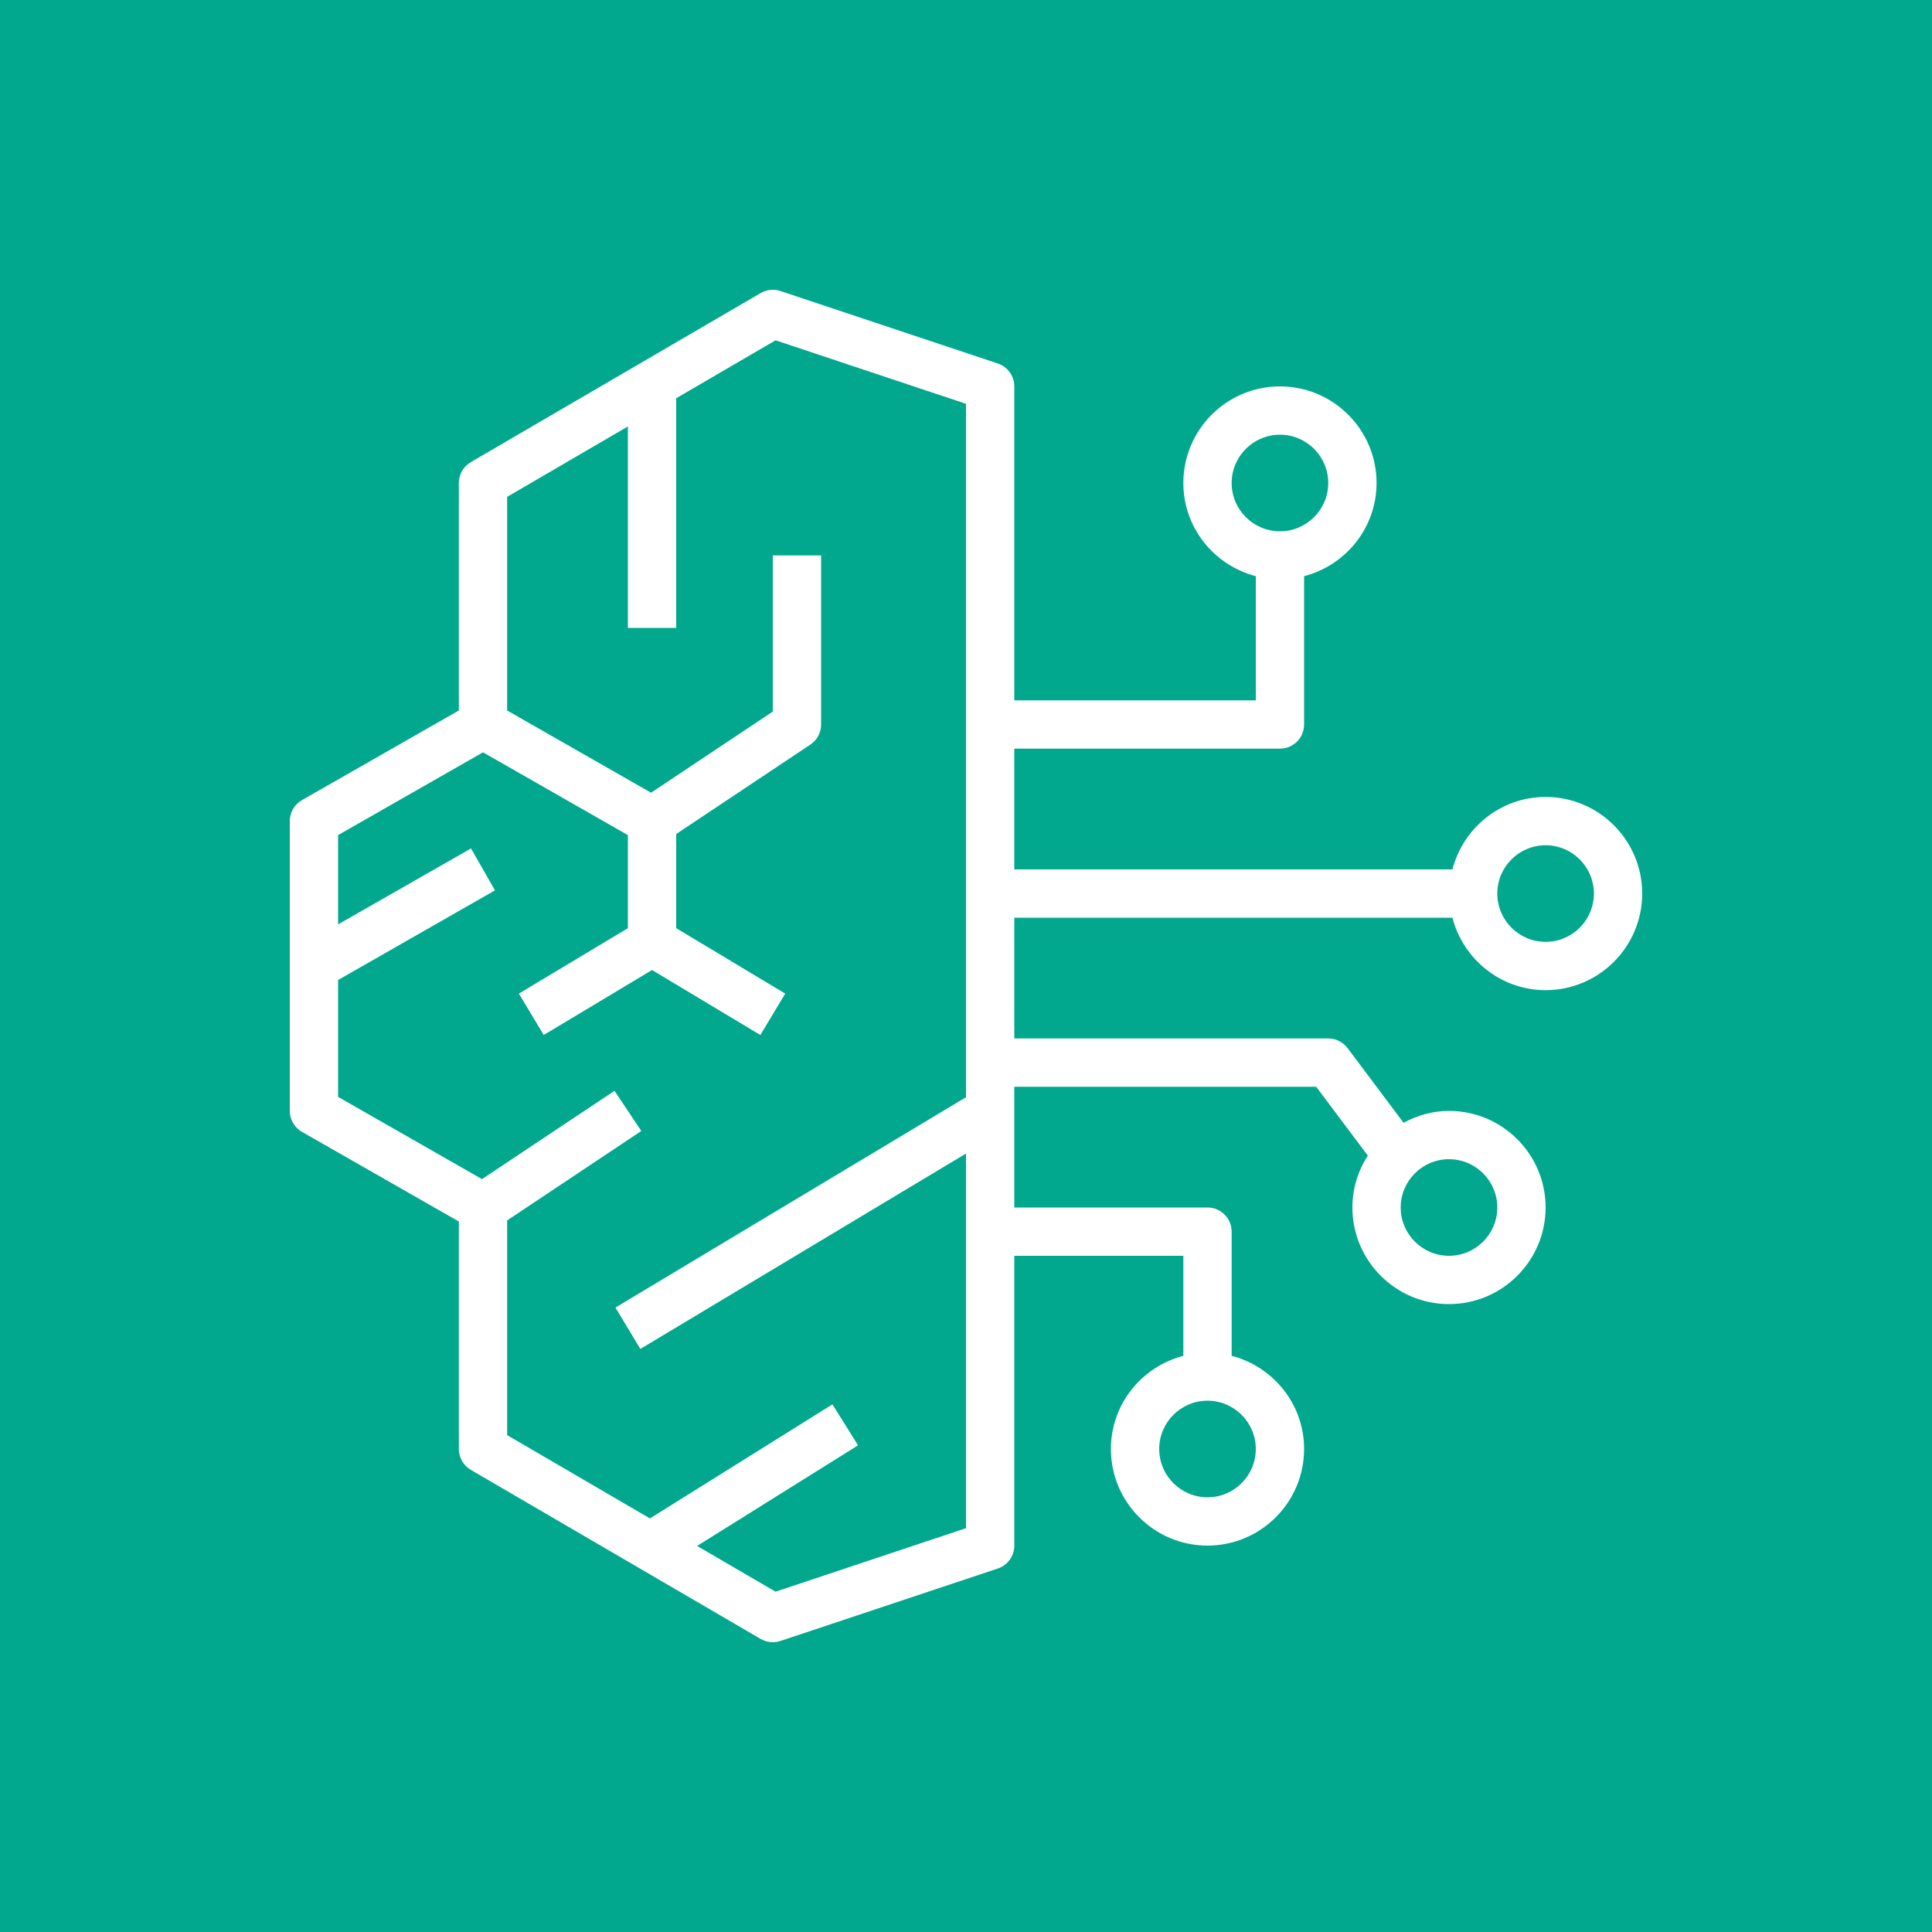
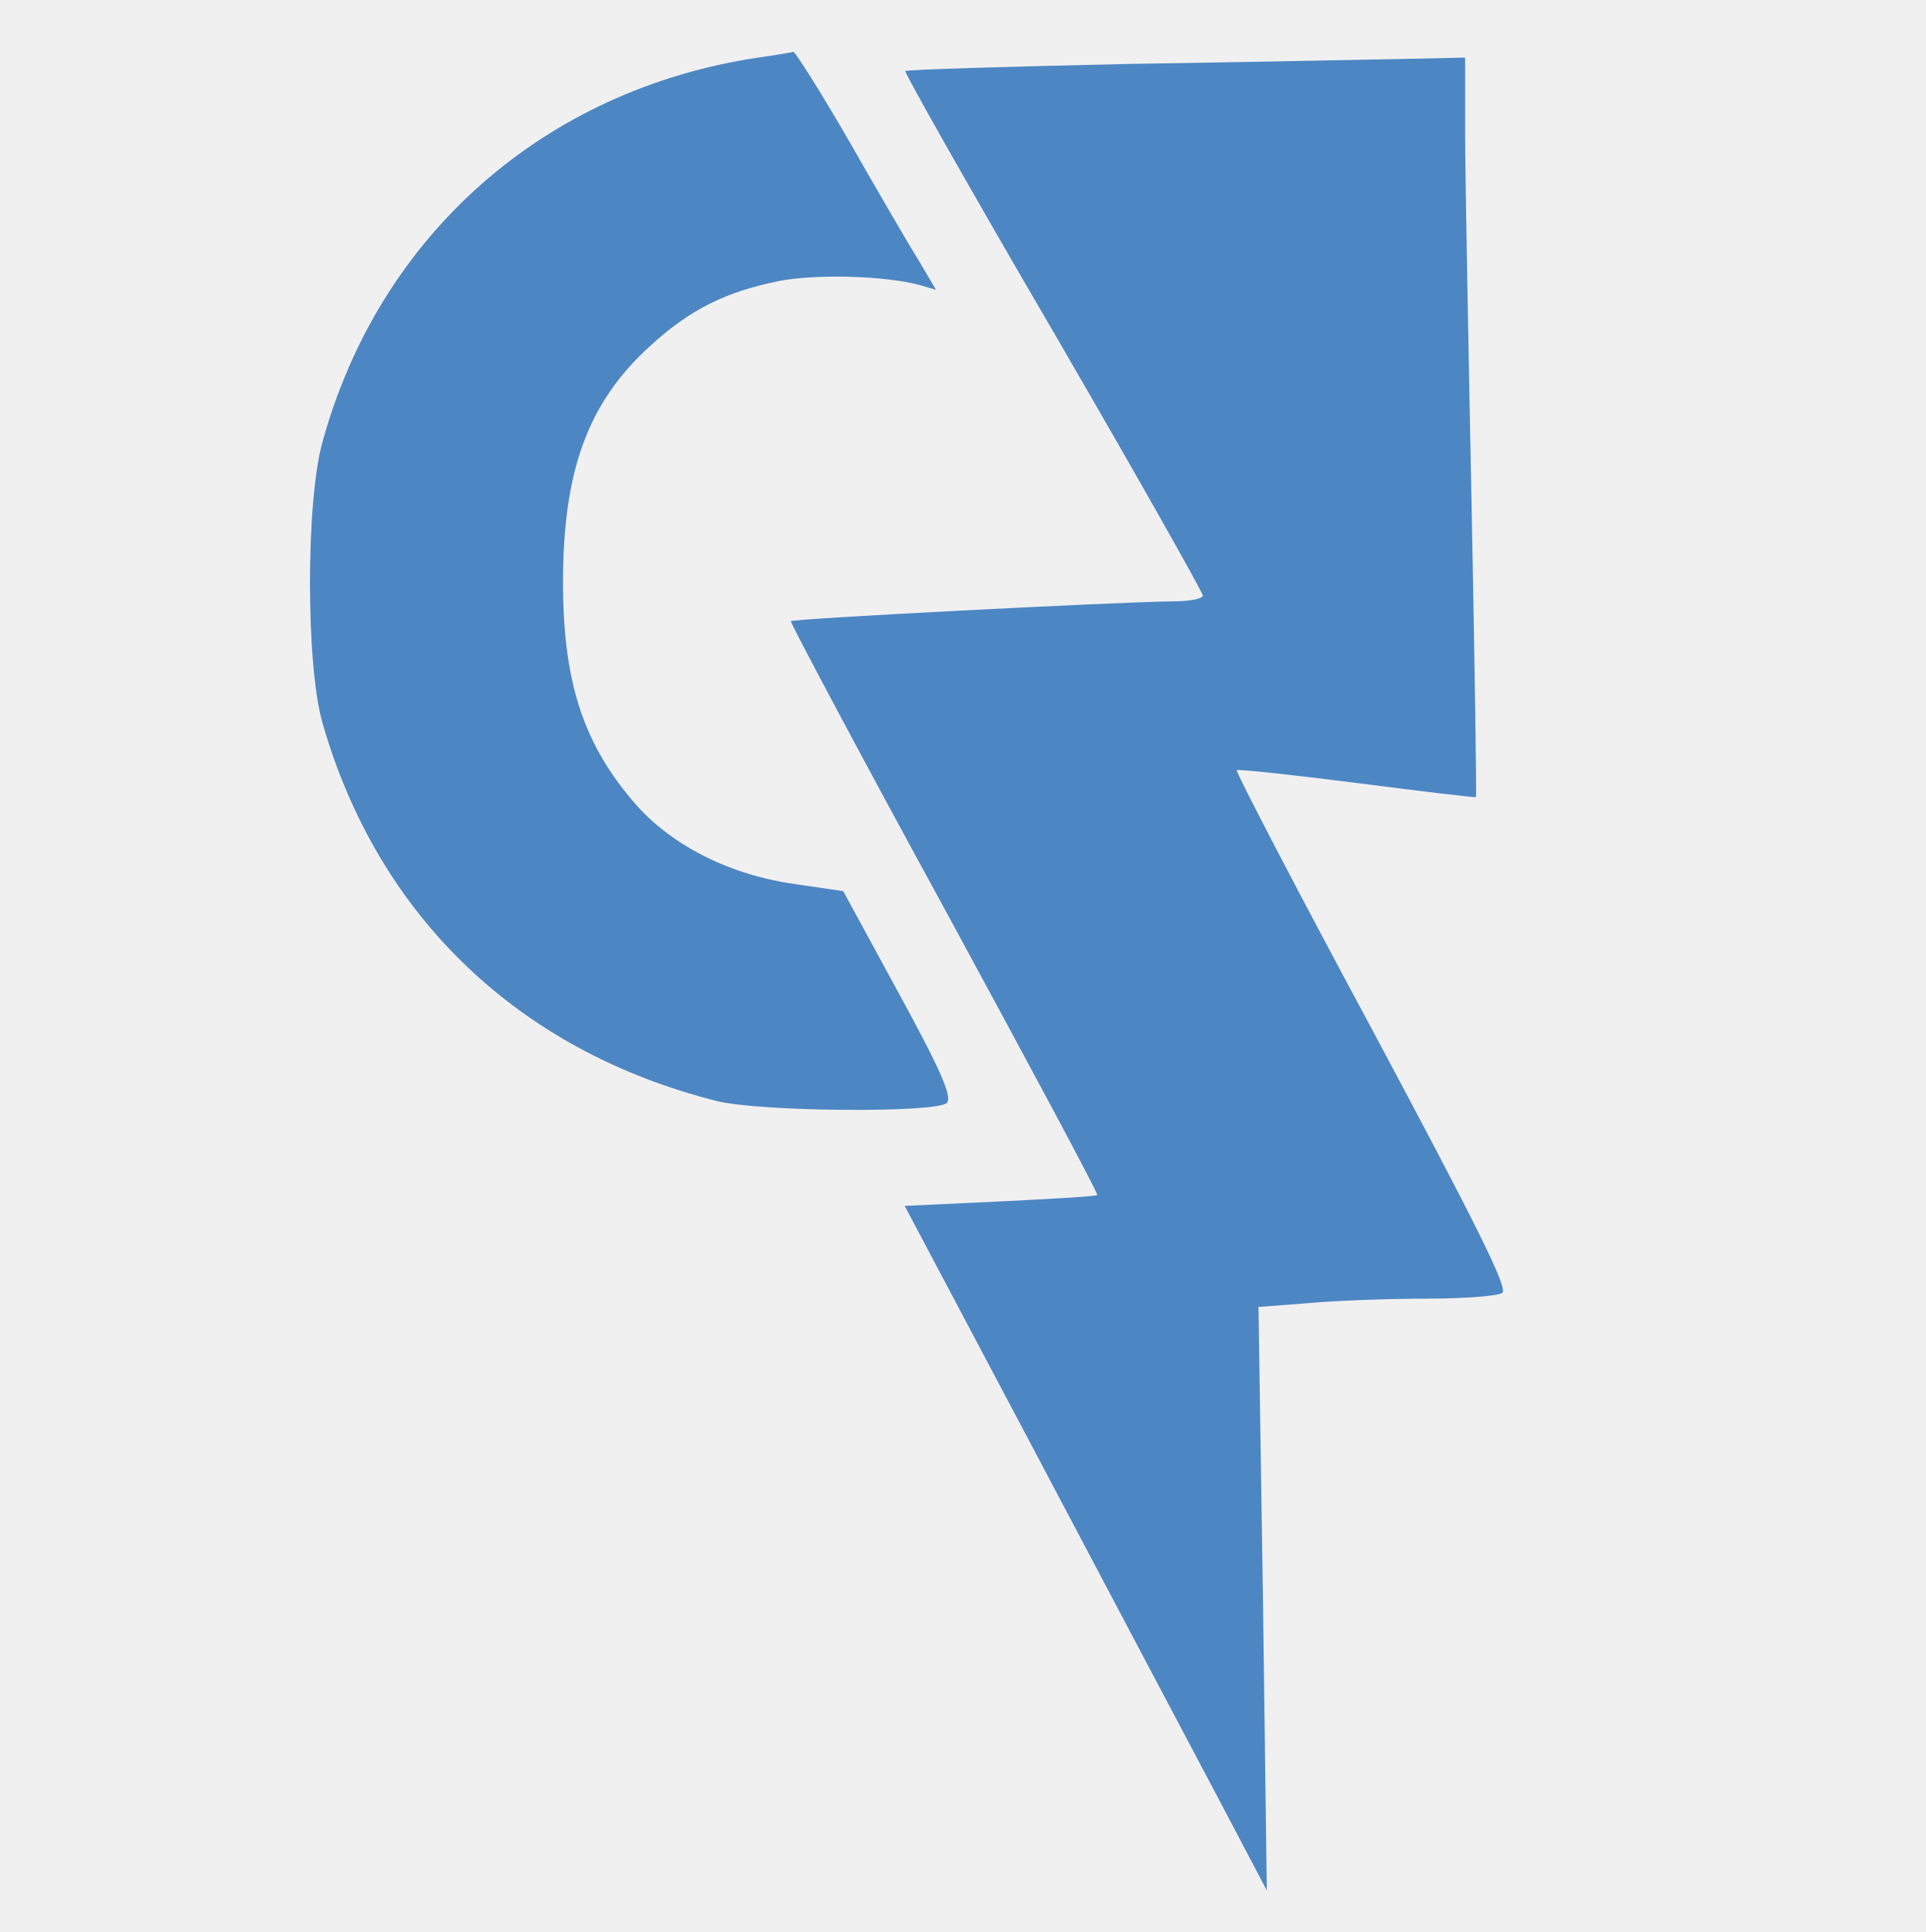
- <svg xmlns="http://www.w3.org/2000/svg" version="1.1" width="80px" height="80px">
-   <svg width="80px" height="80px" viewBox="0 0 80 80" version="1.1">
-     <g id="SvgjsG1004" stroke="none" stroke-width="1" fill="none" fill-rule="evenodd">
-       <g id="SvgjsG1003" fill="#01A88D">
-         <rect id="SvgjsRect1002" x="0" y="0" width="80" height="80" />
-       </g>
-       <g id="SvgjsG1001" transform="translate(12, 12)" fill="#FFFFFF">
-         <path d="M52,27 C50.897,27 50,26.103 50,25 C50,23.897 50.897,23 52,23 C53.103,23 54,23.897 54,25 C54,26.103 53.103,27 52,27 L52,27 Z M20.113,53.908 L16.865,52.014 L23.53,47.848 L22.47,46.152 L14.913,50.875 L9,47.426 L9,38.535 L14.555,34.832 L13.445,33.168 L7.959,36.825 L2,33.42 L2,28.58 L8.496,24.868 L7.504,23.132 L2,26.277 L2,22.58 L8,19.152 L14,22.58 L14,26.434 L9.485,29.143 L10.515,30.857 L15,28.166 L19.485,30.857 L20.515,29.143 L16,26.434 L16,22.535 L21.555,18.832 C21.833,18.646 22,18.334 22,18 L22,11 L20,11 L20,17.465 L14.959,20.825 L9,17.42 L9,8.574 L14,5.658 L14,14 L16,14 L16,4.491 L20.113,2.092 L28,4.721 L28,33.434 L13.485,42.143 L14.515,43.857 L28,35.766 L28,51.279 L20.113,53.908 Z M50,38 C50,39.103 49.103,40 48,40 C46.897,40 46,39.103 46,38 C46,36.897 46.897,36 48,36 C49.103,36 50,36.897 50,38 L50,38 Z M40,48 C40,49.103 39.103,50 38,50 C36.897,50 36,49.103 36,48 C36,46.897 36.897,46 38,46 C39.103,46 40,46.897 40,48 L40,48 Z M39,8 C39,6.897 39.897,6 41,6 C42.103,6 43,6.897 43,8 C43,9.103 42.103,10 41,10 C39.897,10 39,9.103 39,8 L39,8 Z M52,21 C50.141,21 48.589,22.28 48.142,24 L30,24 L30,19 L41,19 C41.553,19 42,18.552 42,18 L42,11.858 C43.72,11.411 45,9.858 45,8 C45,5.794 43.206,4 41,4 C38.794,4 37,5.794 37,8 C37,9.858 38.28,11.411 40,11.858 L40,17 L30,17 L30,4 C30,3.569 29.725,3.188 29.316,3.051 L20.316,0.051 C20.042,-0.039 19.744,-0.009 19.496,0.136 L7.496,7.136 C7.188,7.315 7,7.645 7,8 L7,17.42 L0.504,21.132 C0.192,21.31 0,21.641 0,22 L0,34 C0,34.359 0.192,34.69 0.504,34.868 L7,38.58 L7,48 C7,48.355 7.188,48.685 7.496,48.864 L19.496,55.864 C19.65,55.954 19.825,56 20,56 C20.106,56 20.213,55.983 20.316,55.949 L29.316,52.949 C29.725,52.812 30,52.431 30,52 L30,40 L37,40 L37,44.142 C35.28,44.589 34,46.142 34,48 C34,50.206 35.794,52 38,52 C40.206,52 42,50.206 42,48 C42,46.142 40.72,44.589 39,44.142 L39,39 C39,38.448 38.553,38 38,38 L30,38 L30,33 L42.5,33 L44.638,35.85 C44.239,36.472 44,37.207 44,38 C44,40.206 45.794,42 48,42 C50.206,42 52,40.206 52,38 C52,35.794 50.206,34 48,34 C47.316,34 46.682,34.188 46.119,34.492 L43.8,31.4 C43.611,31.148 43.314,31 43,31 L30,31 L30,26 L48.142,26 C48.589,27.72 50.141,29 52,29 C54.206,29 56,27.206 56,25 C56,22.794 54.206,21 52,21 L52,21 Z" id="SvgjsPath1000" />
-       </g>
-     </g>
-   </svg>
-   <style>@media (prefers-color-scheme: light) { :root { filter: none; } }
- </style>
+ <svg xmlns="http://www.w3.org/2000/svg" version="1.0" width="301pt" height="302pt" viewBox="0 0 301 302" preserveAspectRatio="xMidYMid meet">
+   <g transform="translate(0,302) scale(0.1,-0.1)" fill="#4d87c3" stroke="none">
+     <path d="M1185 2930 c-334 -50 -592 -277 -681 -601 -26 -93 -26 -348 0 -439 87 -303 307 -513 616 -591 68 -17 344 -19 360 -3 9 9 -11 54 -75 171 l-87 160 -75 11 c-100 14 -189 58 -247 122 -83 94 -116 191 -116 350 0 174 39 281 136 369 62 57 118 85 203 102 59 11 166 8 220 -7 l24 -7 -26 44 c-15 24 -64 108 -109 187 -45 78 -85 141 -88 141 -3 -1 -27 -5 -55 -9z" />
+     <path d="M1762 2920 c-189 -4 -345 -9 -347 -11 -2 -2 102 -186 231 -407 129 -222 234 -408 234 -413 0 -5 -21 -9 -47 -9 -89 -1 -593 -27 -597 -31 -1 -2 106 -204 240 -449 133 -245 241 -446 239 -448 -1 -2 -70 -6 -152 -10 l-149 -7 204 -385 c112 -212 239 -452 283 -535 l79 -150 -6 456 -7 456 78 6 c43 4 126 7 184 7 58 0 112 4 119 9 10 6 -40 106 -203 411 -119 221 -214 404 -212 406 2 2 86 -7 188 -20 101 -13 185 -23 186 -22 1 1 -2 209 -7 461 -5 253 -10 513 -10 578 l0 117 -92 -2 c-51 -1 -247 -5 -436 -8z" />
+   </g>
</svg>
